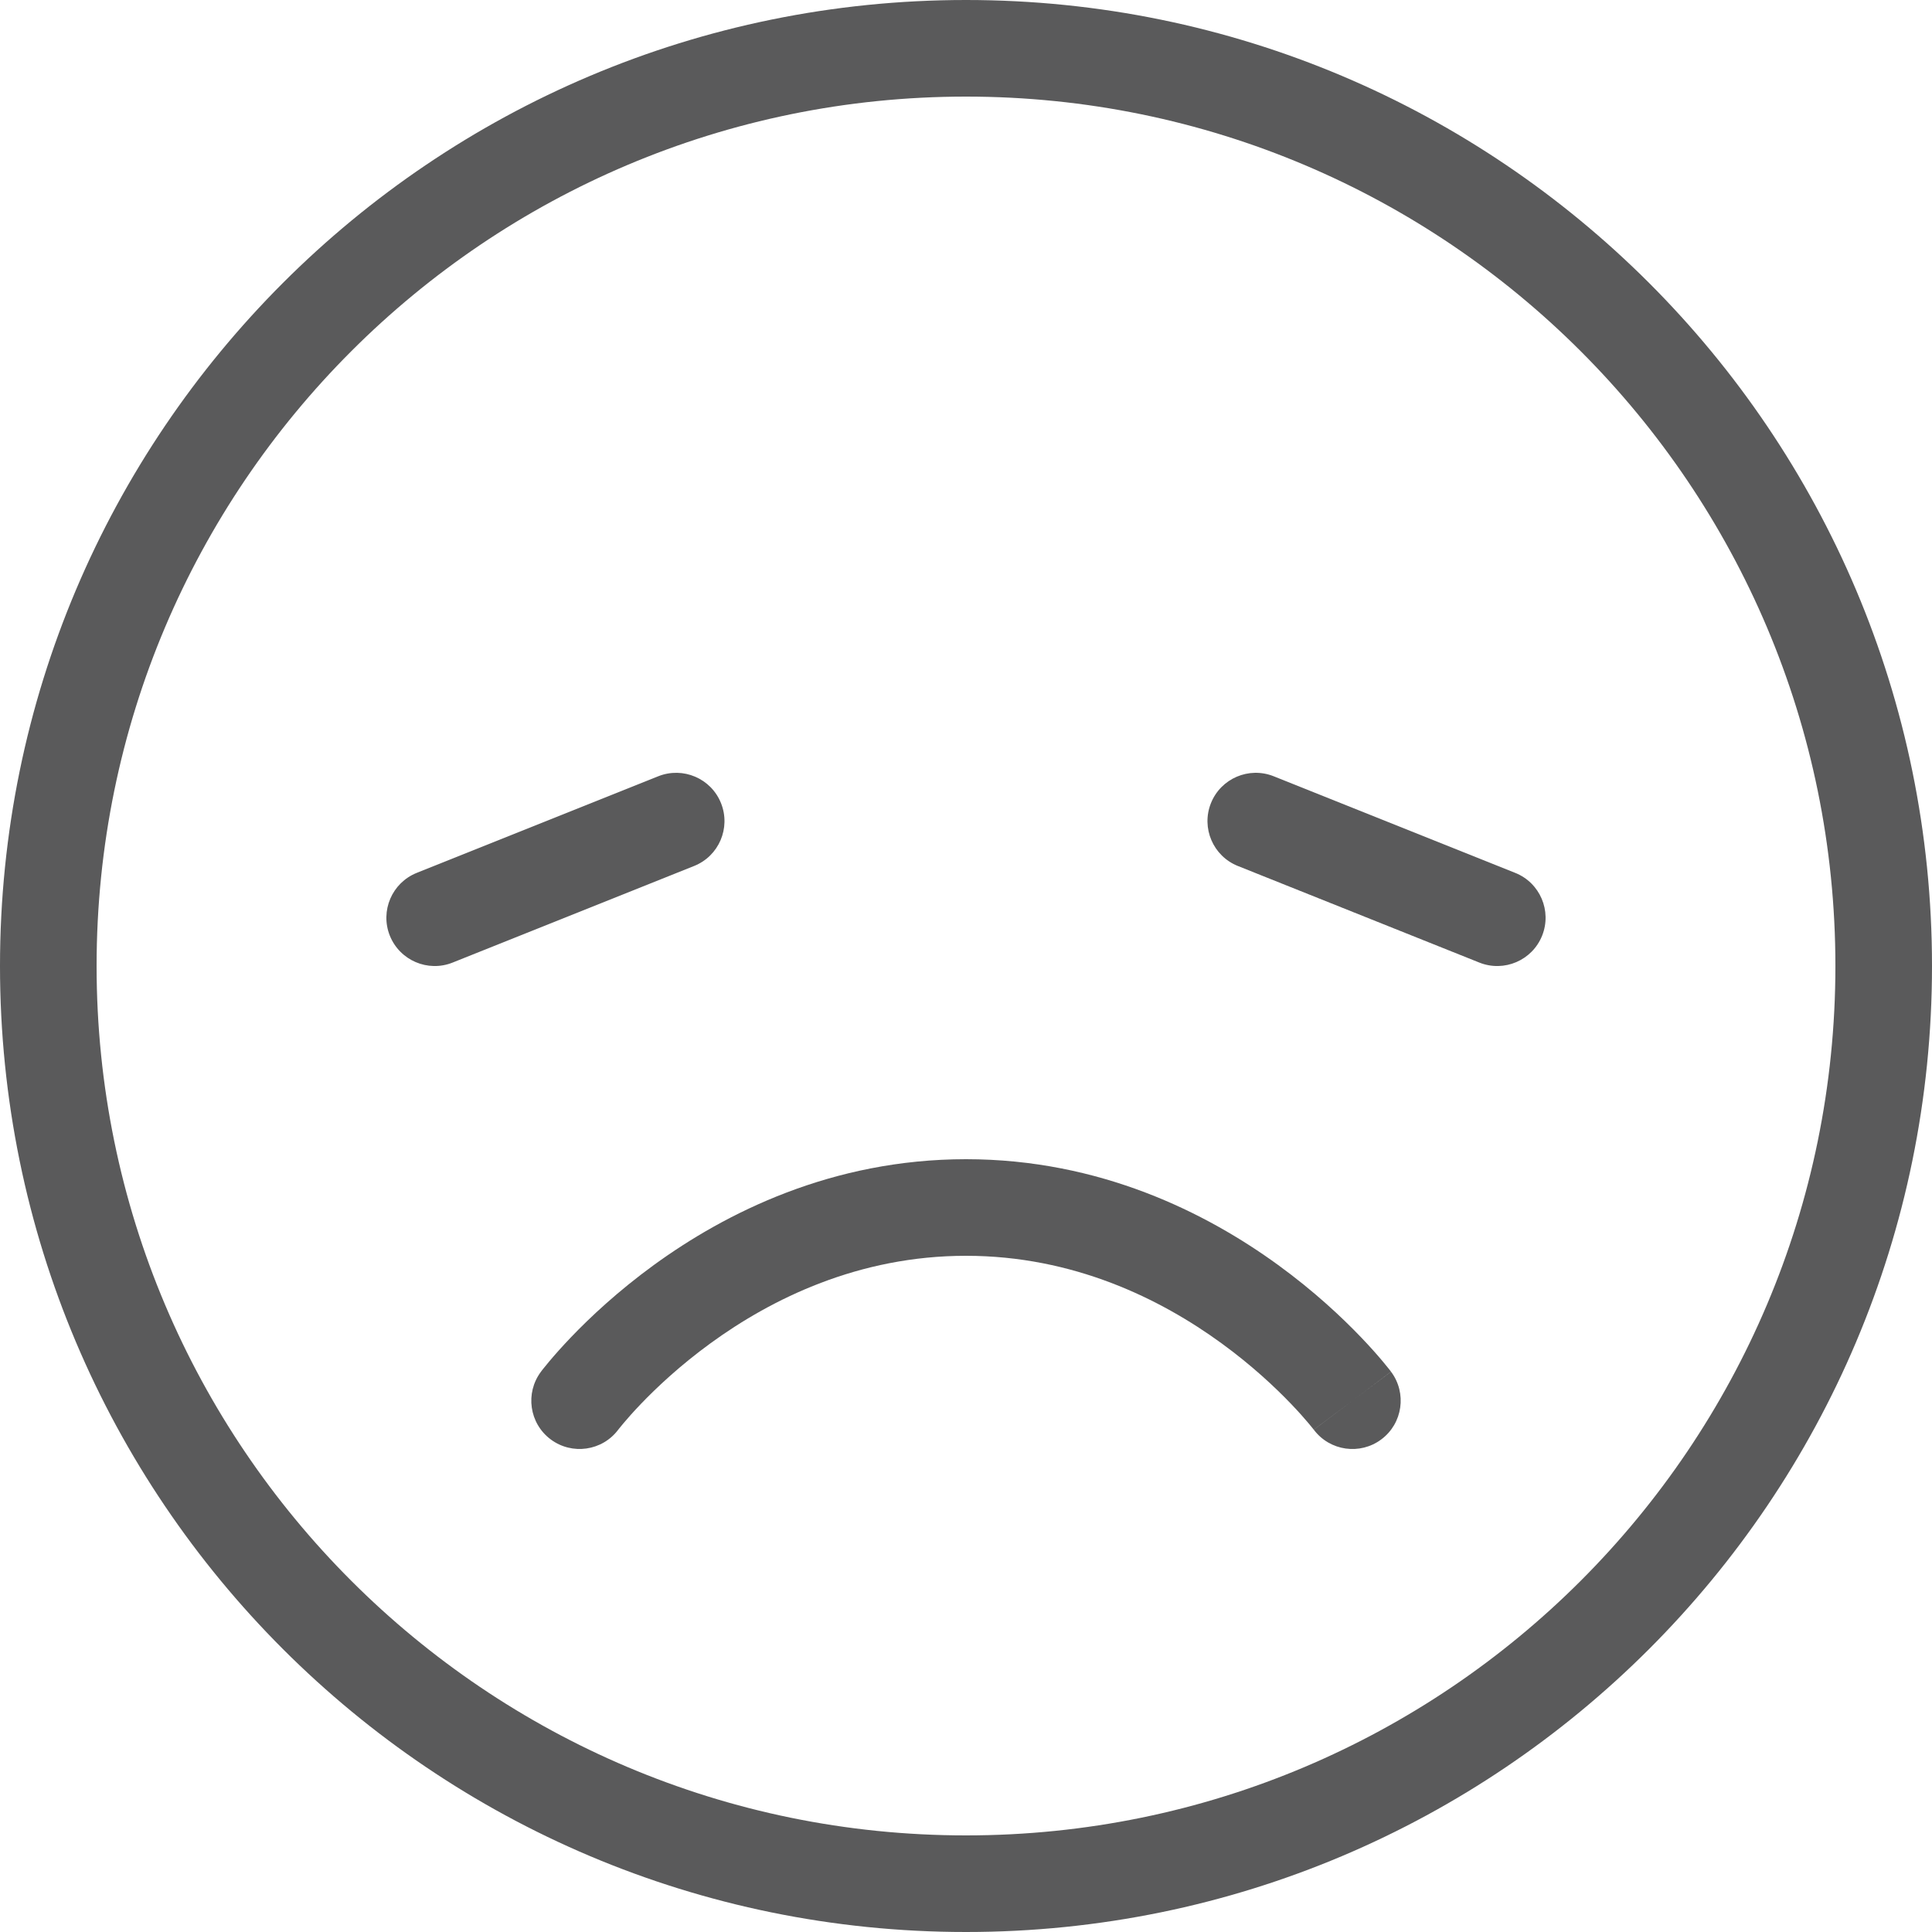
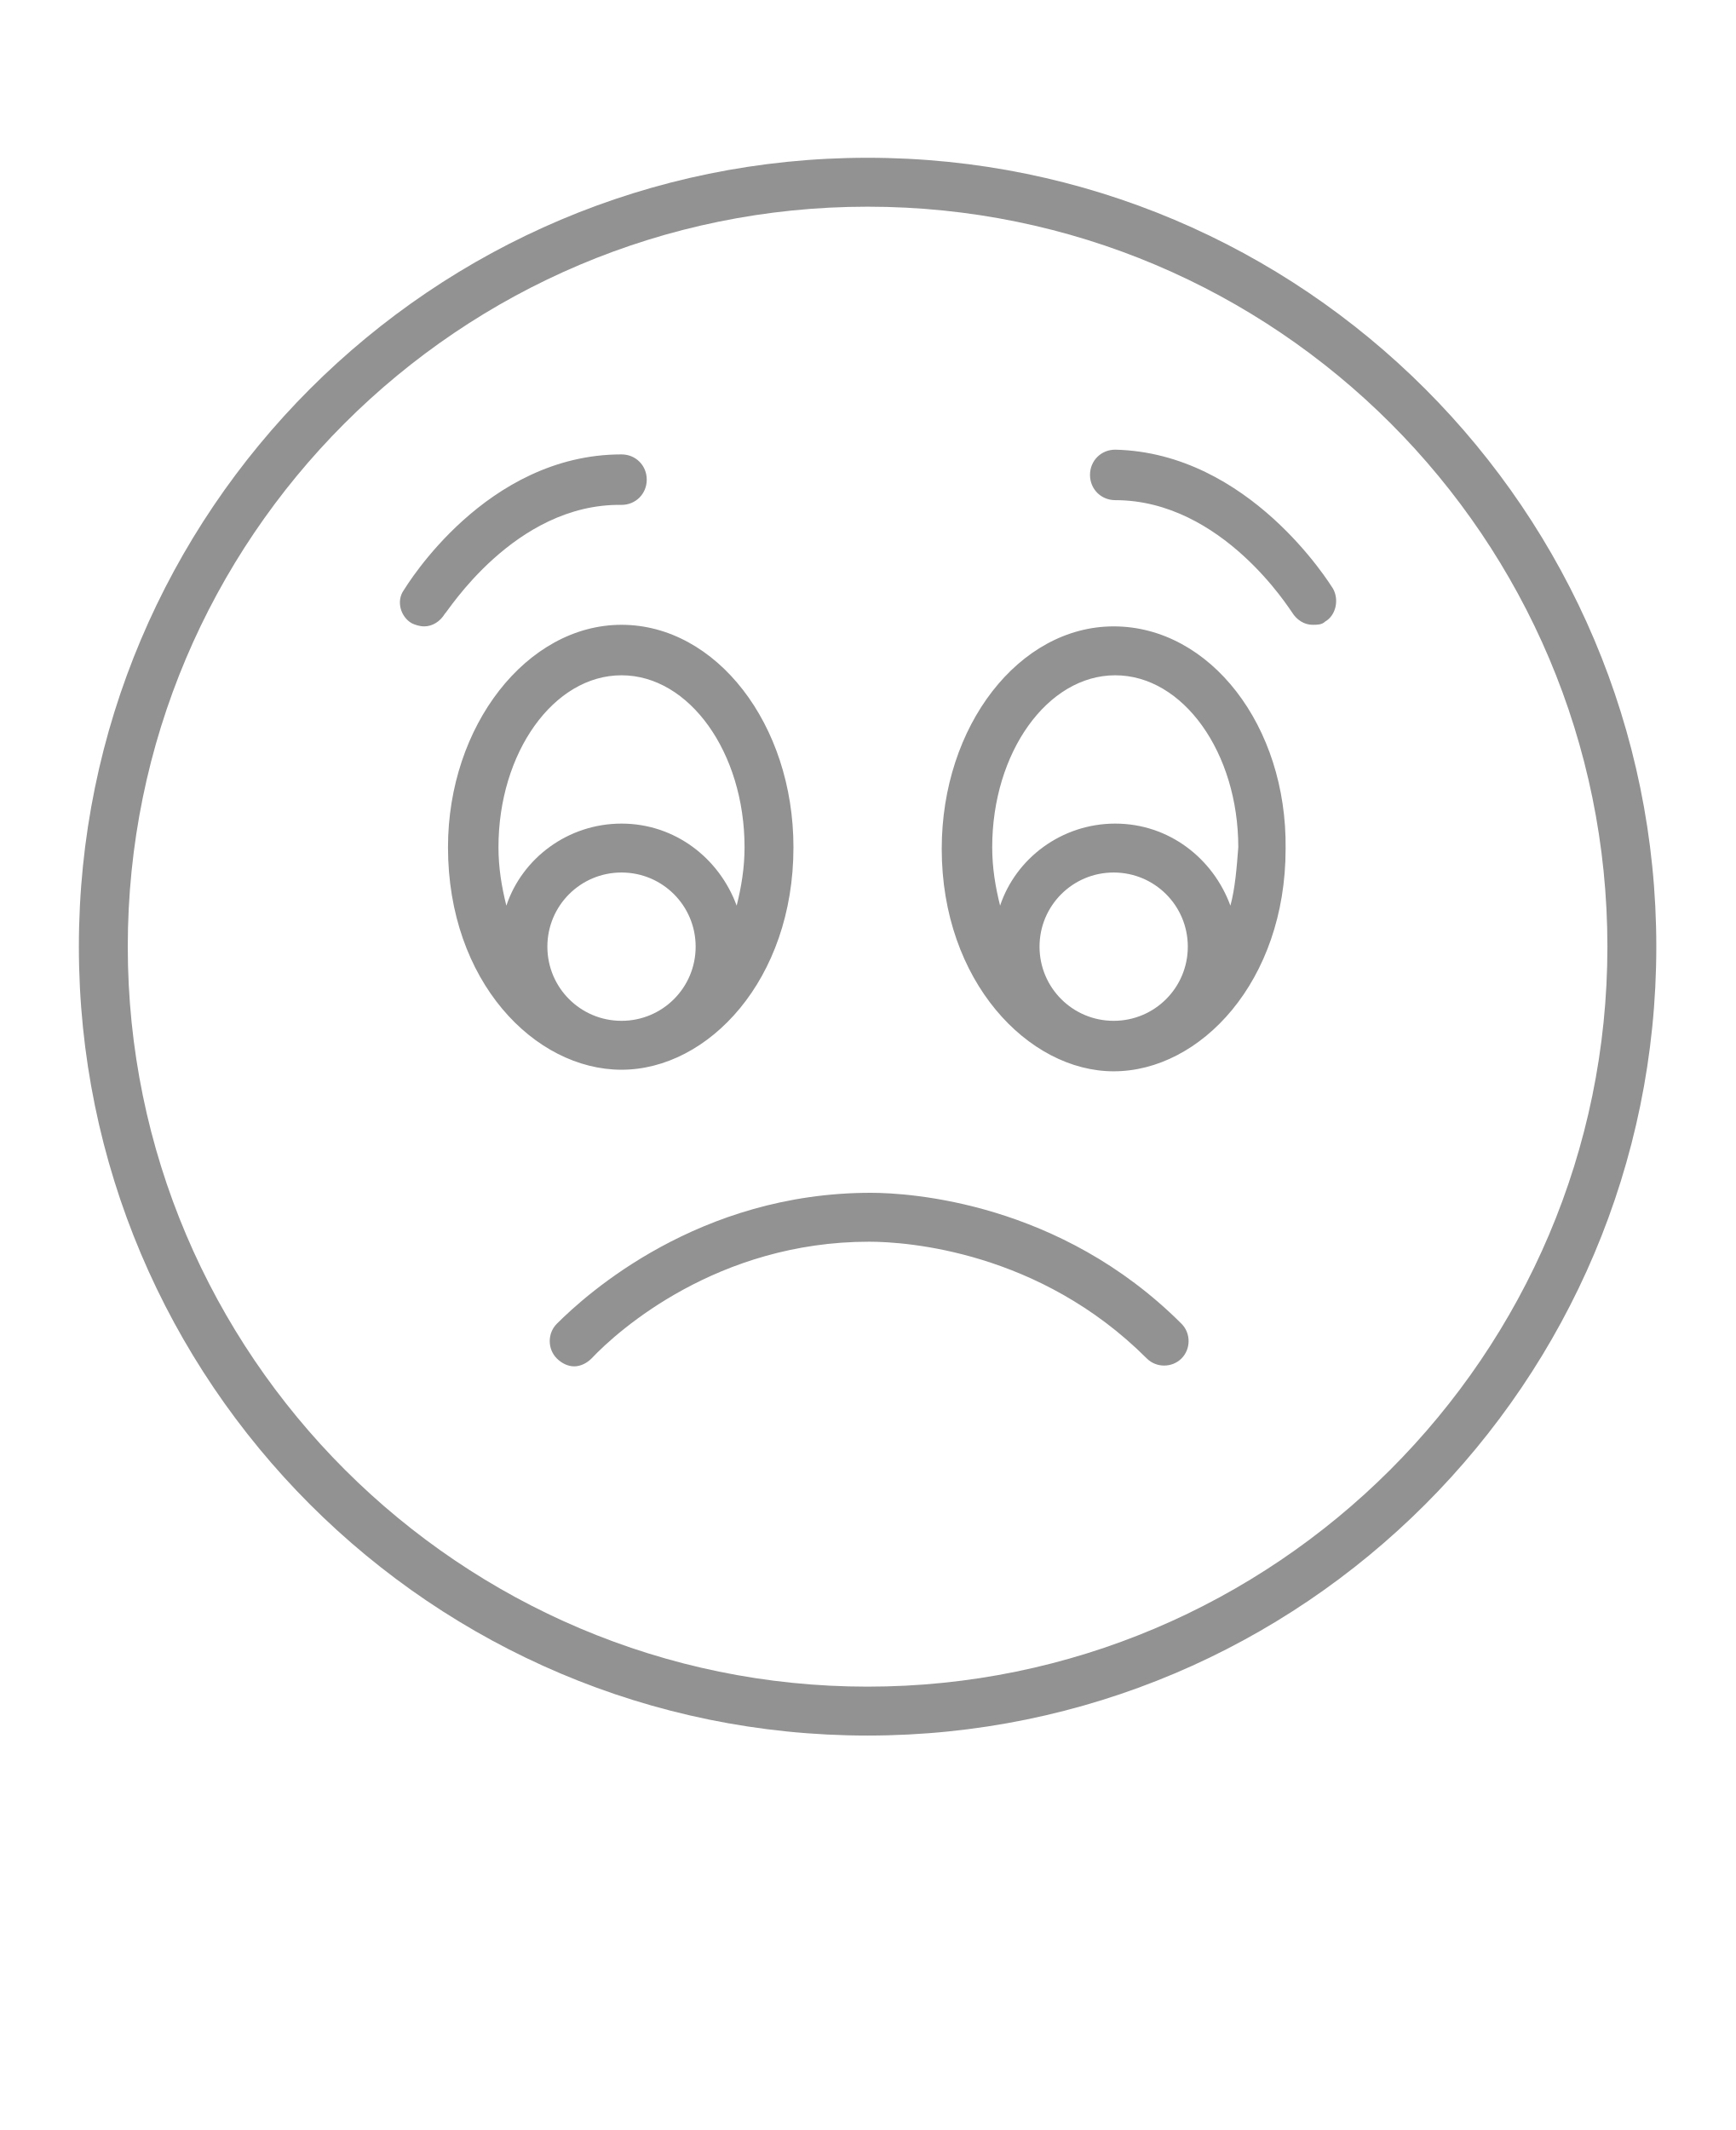
- <svg xmlns="http://www.w3.org/2000/svg" width="40" height="40" viewBox="0 0 40 40" fill="none">
-   <path d="M12.801 29.599L12.8 29.6C12.469 30.041 11.842 30.131 11.4 29.8C10.958 29.469 10.869 28.842 11.2 28.4L12 29C11.2 28.4 11.2 28.4 11.2 28.4L11.201 28.399L11.203 28.397L11.206 28.392L11.216 28.378C11.225 28.367 11.236 28.353 11.251 28.334C11.28 28.298 11.32 28.248 11.373 28.185C11.477 28.061 11.629 27.888 11.825 27.683C12.217 27.274 12.792 26.733 13.537 26.191C15.022 25.111 17.224 24 20 24C22.776 24 24.978 25.111 26.463 26.191C27.208 26.733 27.783 27.274 28.175 27.683C28.372 27.888 28.523 28.061 28.627 28.185C28.68 28.248 28.72 28.298 28.749 28.334L28.768 28.358L28.784 28.378L28.794 28.392L28.798 28.397L28.799 28.399C28.799 28.399 28.8 28.4 28.035 28.974L28.8 28.4C29.131 28.842 29.042 29.469 28.6 29.8C28.159 30.131 27.533 30.042 27.202 29.602L27.201 29.601C27.201 29.601 27.2 29.6 28 29L27.2 29.6L27.199 29.599L27.181 29.576C27.164 29.554 27.135 29.518 27.095 29.471C27.016 29.377 26.894 29.237 26.731 29.067C26.404 28.726 25.917 28.267 25.287 27.809C24.022 26.889 22.224 26 20 26C17.776 26 15.978 26.889 14.713 27.809C14.083 28.267 13.596 28.726 13.269 29.067C13.106 29.237 12.984 29.377 12.905 29.471C12.865 29.518 12.837 29.554 12.819 29.576L12.801 29.599Z" fill="#5A5A5B" />
-   <path d="M13.628 16.072C14.141 15.867 14.723 16.116 14.928 16.629C15.133 17.142 14.884 17.724 14.371 17.929L11.872 18.929L9.371 19.929C8.858 20.134 8.277 19.884 8.071 19.372C7.866 18.859 8.116 18.277 8.628 18.072L13.628 16.072Z" fill="#5A5A5B" />
-   <path d="M25.071 16.629C25.276 16.116 25.858 15.867 26.371 16.072L31.371 18.072C31.884 18.277 32.133 18.859 31.928 19.372C31.723 19.884 31.141 20.134 30.628 19.929L25.628 17.929C25.116 17.724 24.866 17.142 25.071 16.629Z" fill="#5A5A5B" />
-   <path fill-rule="evenodd" clip-rule="evenodd" d="M40 20C40 31.046 31.046 40 20 40C8.954 40 0 31.046 0 20C0 8.954 8.954 0 20 0C31.046 0 40 8.954 40 20ZM38 20C38 29.941 29.941 38 20 38C10.059 38 2 29.941 2 20C2 10.059 10.059 2 20 2C29.941 2 38 10.059 38 20Z" fill="#5A5A5B" />
+ <svg xmlns="http://www.w3.org/2000/svg" version="1.1" id="Слой_1" x="0px" y="0px" viewBox="0 0 110 135" style="enable-background:new 0 0 110 135;" xml:space="preserve">
+   <style type="text/css">
+ 	.st0{fill:#929292;}
+ </style>
+   <path class="st0" d="M55,10C27.4,10,5,32.4,5,60s22.4,50,50,50s50-22.4,50-50S82.6,10,55,10z M55,106.9c-25.8,0-46.9-21-46.9-46.9  s21-46.9,46.9-46.9s46.9,21,46.9,46.9S80.8,106.9,55,106.9z M70.6,39.7c-6,0-10.9,6.3-10.9,14.1c0,8.4,5.5,14.1,10.9,14.1  c5.5,0,10.9-5.7,10.9-14.1C81.6,46,76.7,39.7,70.6,39.7z M70.6,64.7c-2.6,0-4.7-2.1-4.7-4.7s2.1-4.7,4.7-4.7s4.7,2.1,4.7,4.7  S73.2,64.7,70.6,64.7z M78,57.4c-1.1-3-3.9-5.2-7.3-5.2c-3.4,0-6.3,2.2-7.3,5.2c-0.3-1.2-0.5-2.4-0.5-3.7c0-6,3.5-10.9,7.8-10.9  s7.8,4.9,7.8,10.9C78.4,55,78.3,56.3,78,57.4L78,57.4z M28.2,38.9c-0.3,0.5-0.8,0.8-1.3,0.8c-0.3,0-0.6-0.1-0.8-0.2  c-0.7-0.4-1-1.4-0.5-2.1c0.2-0.3,5.2-8.6,13.8-8.6c0.9,0,1.6,0.7,1.6,1.6s-0.7,1.6-1.6,1.6C32.6,31.9,28.3,38.9,28.2,38.9L28.2,38.9  z M84.5,37.3c0.4,0.7,0.2,1.7-0.5,2.1c-0.2,0.2-0.5,0.2-0.8,0.2c-0.5,0-1-0.3-1.3-0.8c-0.1-0.1-4.4-7.1-11.2-7.1  c-0.9,0-1.6-0.7-1.6-1.6s0.7-1.6,1.6-1.6C79.2,28.7,84.3,37,84.5,37.3L84.5,37.3z M74.9,83.9c0.6,0.6,0.6,1.6,0,2.2  c-0.6,0.6-1.6,0.6-2.2,0c-6.8-6.8-15.2-7.4-17.6-7.4c-9.6,0-15.9,5.6-17.6,7.4c-0.3,0.3-0.7,0.5-1.1,0.5c-0.4,0-0.8-0.2-1.1-0.5  c-0.6-0.6-0.6-1.6,0-2.2c1.9-1.9,9-8.3,19.9-8.3C57.7,75.6,67.2,76.2,74.9,83.9L74.9,83.9z M39.4,67.8c5.5,0,10.9-5.7,10.9-14.1  c0-7.8-4.9-14.1-10.9-14.1S28.4,46,28.4,53.7C28.4,62.2,33.9,67.8,39.4,67.8z M34.7,60c0-2.6,2.1-4.7,4.7-4.7s4.7,2.1,4.7,4.7  s-2.1,4.7-4.7,4.7S34.7,62.6,34.7,60z M39.4,42.8c4.3,0,7.8,4.9,7.8,10.9c0,1.3-0.2,2.5-0.5,3.7c-1.1-3-3.9-5.2-7.3-5.2  c-3.4,0-6.3,2.2-7.3,5.2c-0.3-1.2-0.5-2.4-0.5-3.7C31.6,47.7,35.1,42.8,39.4,42.8L39.4,42.8z" />
</svg>
